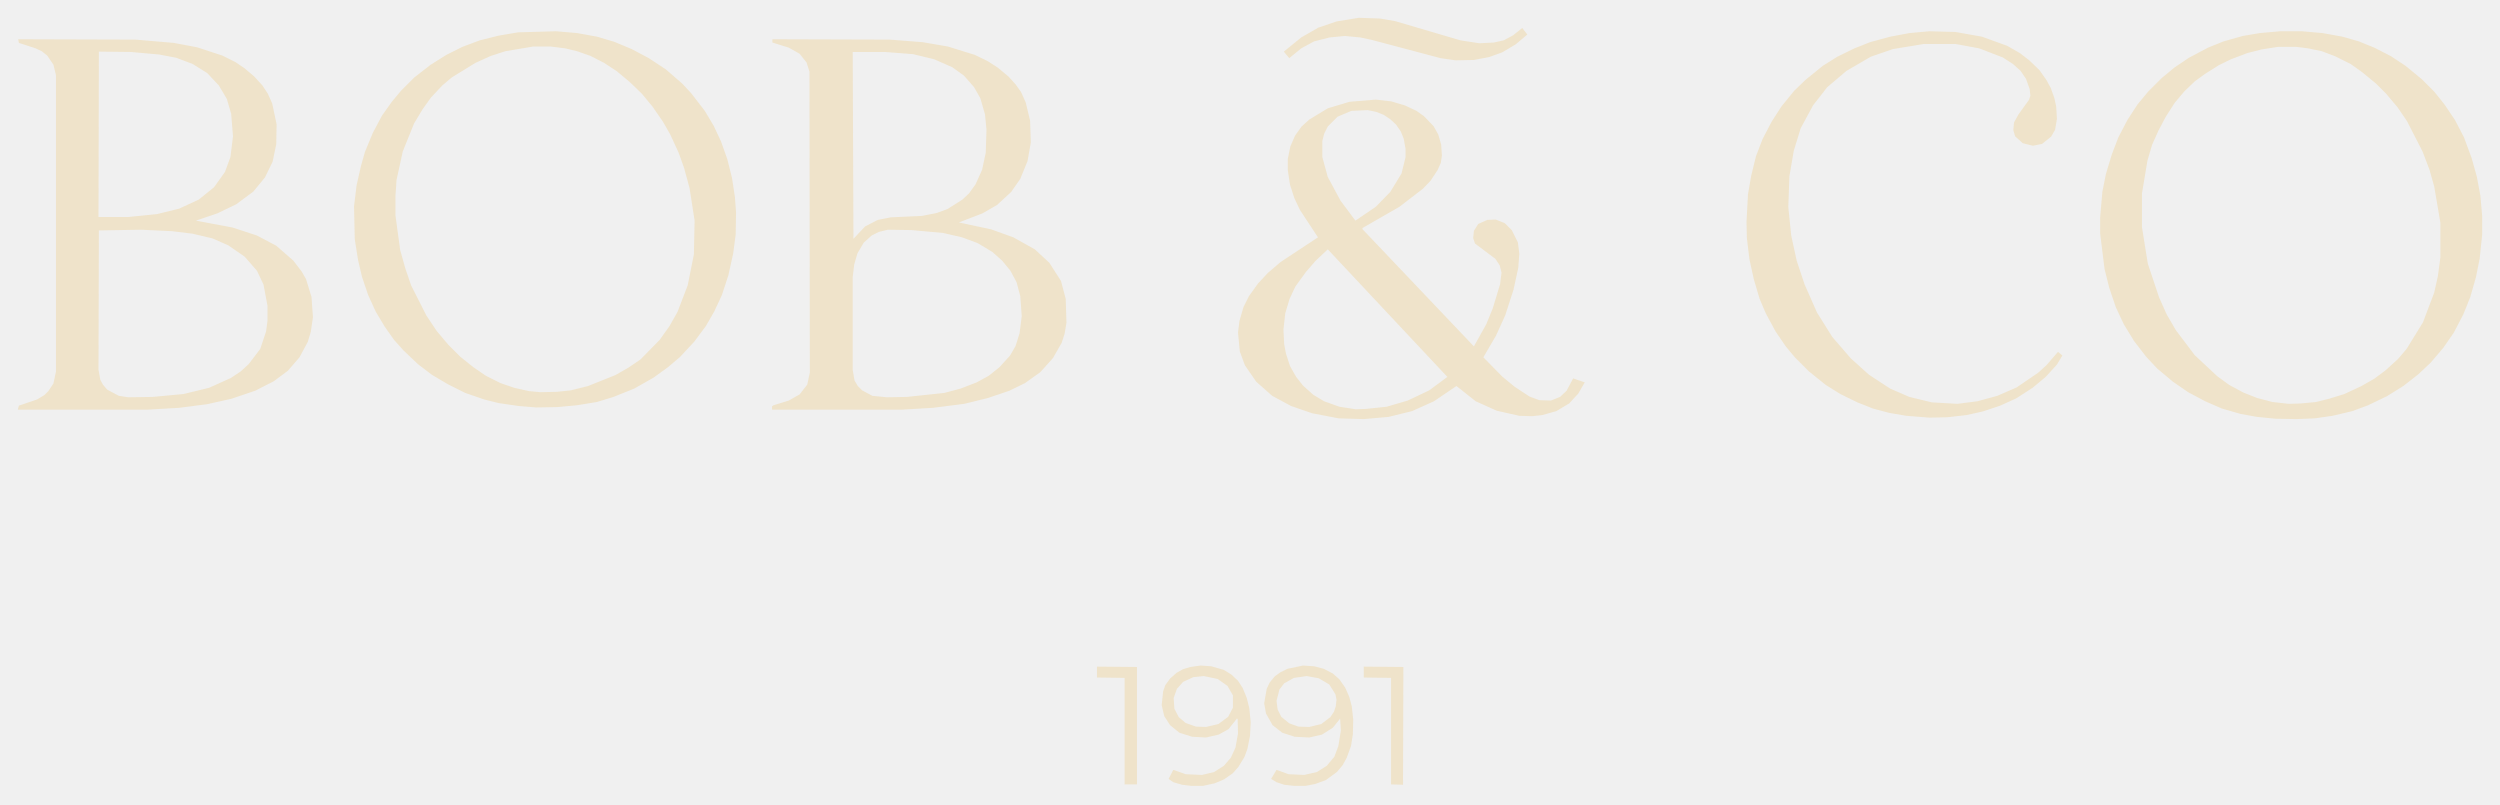
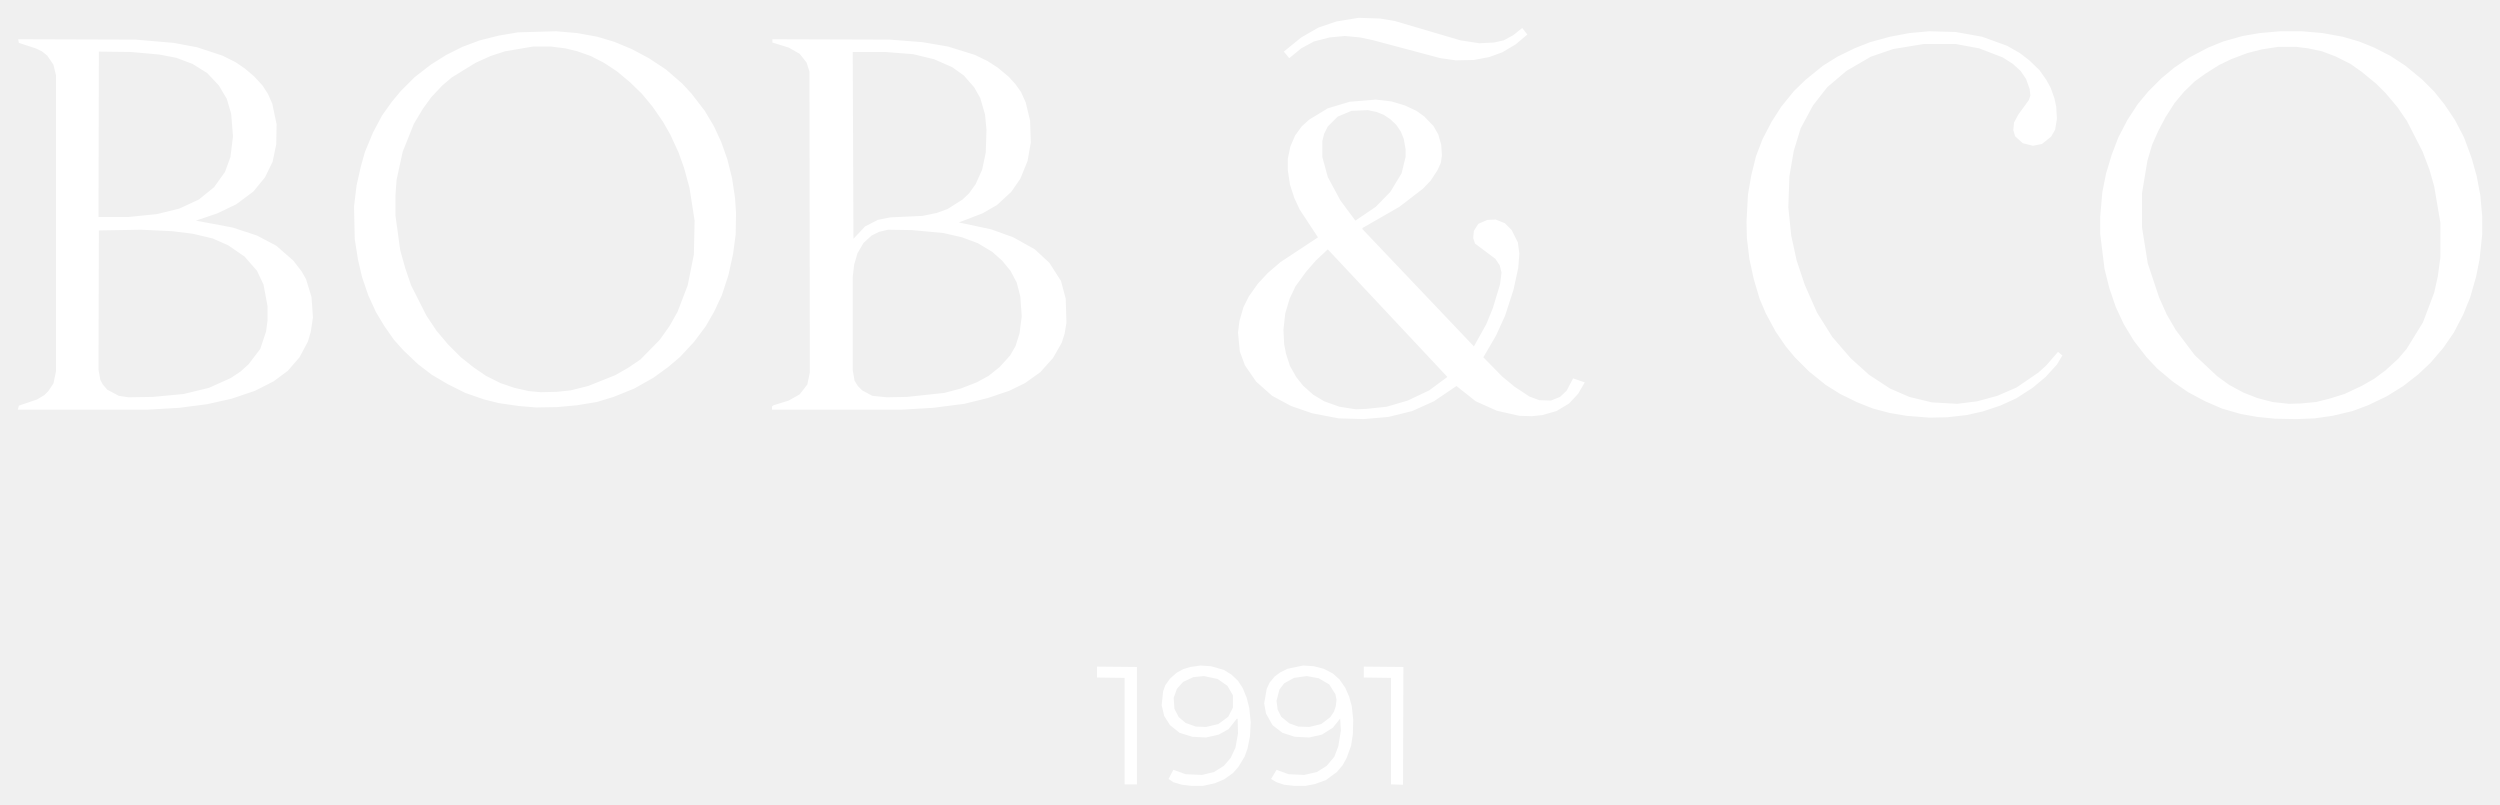
<svg xmlns="http://www.w3.org/2000/svg" viewBox="0 0 687.8 221.2">
-   <path fill="#EFE3CA" fill-rule="evenodd" d="M405.5 16.5L400.5 16.6L396.3 16.0L377.5 11.0L374.2 10.3L370.0 9.9L365.8 10.3L361.5 11.4L358.0 13.3L354.7 16.0L353.2 14.2L358.0 10.3L362.7 7.6L367.7 5.9L373.8 4.9L379.7 5.1L383.8 5.8L401.8 11.1L407.0 11.9L411.0 11.7L413.7 11.1L416.3 9.7L418.8 7.7L420.2 9.5L417.0 12.2L413.3 14.4L409.7 15.7L405.5 16.5ZM153.3 112.0L147.5 112.1L142.7 111.7L137.2 110.9L133.2 109.9L128.0 108.1L123.2 105.7L118.8 103.1L115.0 100.2L111.0 96.4L108.4 93.5L105.8 89.8L103.4 85.8L101.3 81.2L99.6 76.2L98.5 71.5L97.6 65.8L97.4 56.8L98.1 51.0L99.3 45.7L100.4 41.8L102.6 36.5L105.1 31.8L107.8 28.0L110.3 25.0L114.0 21.3L118.5 17.8L122.8 15.1L127.2 12.9L132.0 11.1L137.2 9.8L142.5 8.9L153.0 8.6L158.8 9.1L164.3 10.1L169.0 11.5L173.8 13.5L178.5 16.0L183.2 19.1L187.7 23.0L190.2 25.7L193.9 30.5L196.4 34.7L198.4 39.0L200.1 43.8L201.4 49.0L202.2 54.3L202.5 58.5L202.4 64.5L201.7 69.8L200.4 75.7L198.6 81.2L196.5 85.7L194.2 89.7L191.0 94.0L187.1 98.2L183.8 101.0L179.8 103.9L174.5 106.9L168.8 109.2L164.2 110.6L158.7 111.5L153.3 112.0ZM535.7 114.8L530.8 114.9L524.5 114.4L519.8 113.6L515.3 112.4L511.0 110.7L506.3 108.4L502.3 105.9L497.7 102.2L493.8 98.3L491.3 95.3L488.5 91.2L485.8 86.2L484.1 82.2L482.5 76.8L481.3 71.3L480.6 65.5L480.5 61.0L480.9 53.5L481.8 48.3L483.1 43.0L484.9 38.3L487.4 33.5L490.1 29.3L493.6 25.0L496.7 22.0L501.5 18.1L505.5 15.6L510.2 13.3L514.5 11.6L520.0 10.1L525.3 9.1L530.8 8.6L538.0 8.8L545.3 10.1L552.2 12.6L555.7 14.6L558.3 16.6L561.1 19.3L563.0 22.0L564.2 24.2L565.2 27.0L565.7 29.3L565.9 32.7L565.4 35.7L564.3 37.6L561.8 39.6L559.3 40.1L556.5 39.4L554.4 37.5L553.9 35.8L554.1 33.7L555.3 31.5L558.2 27.5L558.6 26.3L558.4 24.5L557.4 21.7L555.9 19.5L553.8 17.6L551.0 15.8L544.5 13.3L538.0 12.1L529.3 12.1L520.8 13.5L514.7 15.6L508.0 19.5L502.7 24.0L498.8 29.0L495.4 35.3L493.5 41.5L492.3 48.5L492.0 57.0L492.8 64.8L494.3 71.7L496.5 78.3L499.9 86.0L504.1 92.7L509.2 98.6L514.2 103.1L520.0 106.9L525.3 109.2L531.5 110.7L538.5 111.1L544.0 110.4L549.5 108.9L554.8 106.6L560.8 102.5L563.0 100.5L566.2 96.8L567.4 97.8L565.9 100.3L562.8 103.7L559.2 106.7L554.7 109.6L550.3 111.6L545.5 113.2L541.0 114.2L535.7 114.8ZM631.8 115.3L626.0 115.2L621.0 114.7L616.5 113.9L611.3 112.4L606.7 110.4L602.0 107.9L597.8 105.0L593.5 101.4L590.5 98.2L587.1 93.8L584.3 89.2L582.1 84.5L580.3 79.2L579.0 74.0L577.8 64.3L577.8 59.7L578.4 52.8L579.4 47.8L581.0 42.5L582.8 37.8L585.3 33.0L588.1 28.7L591.0 25.2L594.7 21.5L598.2 18.6L602.2 15.9L607.5 13.1L611.7 11.4L617.0 9.9L621.7 9.1L627.3 8.6L633.3 8.6L639.0 9.1L644.5 10.1L649.0 11.4L653.2 13.1L657.7 15.4L661.8 18.1L666.3 21.8L669.7 25.2L672.5 28.7L675.4 33.0L677.9 37.8L680.0 43.5L681.4 48.5L682.4 53.8L682.9 59.5L682.9 64.5L682.2 71.2L681.2 76.2L679.6 81.8L677.7 86.5L675.1 91.5L672.2 95.7L668.7 99.8L665.3 103.0L661.2 106.2L656.7 109.0L651.5 111.5L647.2 113.1L641.7 114.4L636.8 115.1L631.8 115.3ZM40.7 112.7L4.9 112.7L5.2 111.6L10.2 109.9L12.2 108.7L13.3 107.6L14.7 105.5L15.4 102.2L15.4 20.7L14.7 17.8L13.0 15.3L11.5 14.1L9.8 13.3L5.2 11.8L5.0 10.8L37.3 10.9L47.8 11.8L54.2 13.0L61.2 15.3L64.8 17.1L67.3 18.8L69.9 21.0L72.2 23.5L73.7 25.8L74.9 28.5L76.1 34.2L76.0 39.7L75.0 44.5L72.9 48.8L69.7 52.7L65.0 56.2L59.8 58.7L53.9 60.7L64.0 62.6L70.7 64.8L76.0 67.6L80.7 71.7L83.0 74.7L84.2 76.8L85.7 81.7L86.1 87.3L85.5 91.3L84.7 94.0L82.4 98.3L79.2 102.0L75.3 104.9L70.2 107.5L63.7 109.7L57.0 111.2L49.3 112.2L40.7 112.7ZM248.2 112.7L212.4 112.7L212.4 111.8L212.8 111.5L217.0 110.2L220.0 108.5L222.1 105.8L222.8 102.5L222.7 19.7L221.9 17.2L220.0 14.8L217.0 13.1L212.5 11.7L212.5 10.8L244.8 10.9L253.8 11.6L260.8 12.8L268.2 15.1L271.7 16.8L274.5 18.6L277.5 21.1L279.4 23.2L280.9 25.3L282.2 28.2L283.4 33.2L283.6 39.2L282.7 44.3L280.7 49.2L278.2 52.8L274.3 56.4L270.3 58.7L263.8 61.2L272.7 63.1L278.8 65.3L284.7 68.6L288.7 72.3L291.9 77.3L293.2 82.2L293.4 88.8L292.9 91.8L292.1 94.3L289.7 98.5L286.2 102.4L282.0 105.4L277.7 107.5L271.8 109.5L265.3 111.1L256.7 112.2L248.2 112.7ZM153.2 107.8L157.0 107.4L161.8 106.2L169.3 103.2L172.8 101.2L176.2 98.9L181.5 93.5L184.2 89.7L186.4 85.8L189.2 78.5L190.9 70.0L191.1 60.7L189.7 51.7L188.2 46.2L186.7 42.0L184.4 37.0L182.4 33.5L179.5 29.3L176.6 25.8L173.3 22.6L169.7 19.6L166.2 17.3L162.5 15.4L158.8 14.1L155.5 13.3L151.5 12.8L146.7 12.8L139.0 14.1L135.0 15.4L130.8 17.3L124.3 21.3L121.7 23.5L118.6 26.8L116.3 30.0L113.9 34.0L110.8 41.7L109.1 49.5L108.8 53.8L108.8 59.3L110.1 68.8L111.5 73.8L113.1 78.5L117.3 86.8L120.1 91.0L123.3 94.8L126.7 98.2L130.2 101.0L133.7 103.4L137.7 105.4L141.5 106.7L145.5 107.6L148.7 107.9L153.2 107.8ZM633.0 111.0L637.2 110.6L640.8 109.7L645.0 108.4L649.7 106.2L653.2 104.2L656.3 101.9L659.8 98.7L662.1 96.0L666.6 88.7L669.7 80.5L670.7 76.0L671.4 70.8L671.4 61.3L669.7 51.3L668.4 46.7L666.5 41.7L662.2 33.3L659.6 29.5L656.4 25.7L653.7 23.0L649.8 19.8L646.7 17.6L642.5 15.5L638.8 14.1L635.0 13.3L631.8 12.9L626.7 12.9L622.2 13.6L618.3 14.6L613.8 16.3L610.5 17.9L606.7 20.3L603.8 22.4L600.9 25.2L598.3 28.3L595.8 32.2L593.8 36.0L592.1 39.8L590.8 44.2L589.3 53.2L589.3 62.5L590.9 72.5L594.0 81.8L596.1 86.5L598.6 90.8L603.8 97.7L610.0 103.5L613.3 105.9L617.2 108.0L621.0 109.5L625.2 110.6L629.7 111.1L633.0 111.0ZM35.3 59.7L43.2 58.9L49.3 57.4L54.7 54.9L58.9 51.5L61.9 47.3L63.4 43.2L64.1 37.5L63.6 31.3L62.4 27.2L60.2 23.5L57.0 20.1L53.0 17.6L48.5 15.9L43.8 15.0L36.0 14.3L27.2 14.2L27.1 59.7L35.3 59.7ZM234.8 65.7L238.0 62.3L241.5 60.5L245.0 59.8L253.7 59.4L257.7 58.6L260.7 57.5L264.8 54.9L266.6 53.2L268.4 50.7L270.2 46.7L271.2 42.0L271.4 35.7L271.0 31.5L269.7 27.0L268.0 24.0L265.2 20.8L262.0 18.5L257.0 16.3L251.2 14.9L243.5 14.3L234.6 14.3L234.8 65.7ZM375.2 115.3L368.3 115.1L361.0 113.7L355.2 111.7L350.0 108.9L345.6 105.0L342.5 100.5L341.1 96.7L340.6 91.5L341.0 88.3L342.1 84.5L343.6 81.5L346.1 78.0L348.8 75.1L352.3 72.1L362.6 65.3L357.6 57.7L356.1 54.5L354.9 50.8L354.3 46.8L354.3 43.7L355.0 40.3L356.3 37.3L358.1 34.8L360.2 32.9L365.3 29.8L371.3 28.0L378.5 27.4L382.8 27.9L386.5 29.0L389.7 30.5L391.8 32.0L394.4 34.7L395.7 37.0L396.5 39.8L396.7 42.8L396.4 44.8L395.5 46.8L393.6 49.7L391.5 51.9L385.0 56.9L374.9 62.7L374.8 63.0L405.5 95.3L408.9 89.2L410.7 84.8L412.7 78.2L413.1 75.0L412.6 73.0L411.4 71.2L405.8 67.0L405.3 65.5L405.5 63.5L406.7 61.6L409.2 60.5L411.5 60.4L414.0 61.4L415.9 63.3L417.6 66.7L418.0 69.8L417.7 73.7L416.4 79.7L414.1 86.8L411.6 92.3L408.1 98.3L413.3 103.6L416.7 106.4L420.8 109.1L423.5 110.1L426.7 110.2L429.2 109.2L431.0 107.5L432.8 104.1L436.0 105.2L434.2 108.3L431.7 111.0L428.2 113.1L424.3 114.2L421.5 114.5L418.0 114.4L411.8 113.0L406.0 110.4L400.7 106.2L394.5 110.4L388.5 113.1L382.0 114.7L375.2 115.3ZM372.9 60.7L378.5 56.9L382.5 52.8L385.6 47.7L386.7 43.2L386.7 41.0L386.2 38.2L385.4 36.2L384.1 34.3L382.5 32.8L380.7 31.6L378.7 30.8L376.3 30.3L371.8 30.5L368.0 32.1L365.3 34.8L364.3 36.8L363.8 38.8L363.8 43.2L365.3 48.7L368.8 55.2L372.9 60.7ZM42.0 109.2L50.5 108.4L57.5 106.7L63.5 104.0L66.2 102.2L68.4 100.2L71.6 96.0L73.2 91.2L73.6 88.2L73.6 84.2L72.5 78.3L70.7 74.5L67.3 70.6L62.8 67.5L58.5 65.6L53.0 64.3L47.3 63.6L38.8 63.2L27.2 63.4L27.1 101.7L27.6 104.5L28.3 105.8L29.5 107.2L32.7 108.9L35.3 109.3L42.0 109.2ZM249.5 109.2L259.8 108.1L264.3 106.9L268.7 105.2L272.0 103.4L275.0 101.0L277.9 97.8L279.4 95.2L280.5 91.7L281.1 87.0L280.7 81.5L279.7 77.7L278.0 74.5L275.7 71.7L273.0 69.3L269.0 66.9L264.7 65.3L259.5 64.1L250.8 63.3L244.3 63.2L241.8 63.8L239.8 64.8L237.6 66.8L235.9 69.7L235.0 72.8L234.6 76.2L234.6 101.8L235.1 104.7L236.0 106.2L237.2 107.4L240.0 108.9L244.0 109.3L249.5 109.2ZM375.8 112.5L381.5 111.9L387.3 110.2L393.2 107.4L398.2 103.7L365.3 68.6L362.0 71.7L359.3 74.8L356.4 78.8L354.8 82.2L353.6 86.2L353.1 90.7L353.3 94.7L353.8 97.3L354.9 100.7L356.6 103.7L358.5 106.1L361.3 108.6L364.3 110.4L368.5 111.9L373.0 112.6L375.8 112.5ZM331.0 216.2L327.7 216.2L325.2 215.9L322.8 215.2L321.5 214.3L322.8 211.8L326.2 213.0L330.7 213.2L334.0 212.4L336.7 210.7L338.6 208.5L339.9 205.7L340.6 201.8L340.5 197.8L340.3 197.7L338.0 200.6L335.3 202.1L331.8 202.9L328.0 202.7L324.5 201.6L321.9 199.5L320.3 197.0L319.6 194.0L320.0 190.2L320.6 188.5L321.9 186.7L323.7 185.1L325.5 184.1L327.5 183.5L330.3 183.1L333.2 183.3L336.7 184.3L338.8 185.6L340.6 187.3L341.9 189.3L343.0 192.0L343.7 194.8L344.1 198.7L343.9 202.5L343.2 206.0L342.4 208.2L340.7 211.0L339.2 212.7L336.8 214.4L334.2 215.5L331.0 216.2ZM359.2 216.2L356.0 216.2L353.3 215.9L351.2 215.2L349.7 214.3L351.2 211.8L354.5 213.0L358.8 213.2L362.3 212.4L365.0 210.7L367.1 208.2L368.2 205.3L368.9 201.0L368.7 197.7L366.7 200.2L363.7 202.1L360.2 202.9L356.2 202.7L352.8 201.6L350.1 199.5L348.3 196.3L347.8 193.5L348.5 189.5L349.3 187.8L350.7 186.1L352.2 185.0L354.2 184.0L358.5 183.1L361.5 183.3L364.2 184.0L366.7 185.3L368.5 186.9L370.1 189.2L371.2 191.7L371.9 194.3L372.3 198.0L372.2 202.0L371.7 205.2L370.5 208.5L369.4 210.5L367.8 212.4L364.8 214.6L361.8 215.7L359.2 216.2ZM312.8 215.8L309.4 215.8L309.4 186.5L301.8 186.4L301.8 183.4L312.8 183.5L312.8 215.8ZM386.0 215.9L382.7 215.8L382.7 186.5L375.2 186.4L375.2 183.4L386.1 183.5L386.0 215.9ZM331.8 200.0L335.2 199.2L337.9 197.2L339.2 194.7L339.2 191.3L337.7 188.7L335.0 186.8L331.2 186.0L328.3 186.3L325.5 187.6L323.8 189.5L322.9 192.0L323.1 195.0L324.3 197.3L326.2 198.9L329.0 199.9L331.8 200.0ZM360.2 200.0L363.5 199.2L366.0 197.3L367.0 195.8L367.5 194.3L367.7 192.5L367.4 191.0L365.7 188.3L362.8 186.6L359.5 186.0L356.0 186.5L353.3 188.0L352.0 189.7L351.2 192.8L351.5 195.2L352.5 197.2L354.7 199.0L357.2 199.9L360.2 200.0Z" />
+   <path fill="#FFFFFF" fill-rule="evenodd" d="M405.5 16.5L400.5 16.6L396.3 16.0L377.5 11.0L374.2 10.3L370.0 9.9L365.8 10.3L361.5 11.4L358.0 13.3L354.7 16.0L353.2 14.2L358.0 10.3L362.7 7.6L367.7 5.9L373.8 4.9L379.7 5.1L383.8 5.8L401.8 11.1L407.0 11.9L411.0 11.7L413.7 11.1L416.3 9.7L418.8 7.7L420.2 9.5L417.0 12.2L413.3 14.4L409.7 15.7L405.5 16.5ZM153.3 112.0L147.5 112.1L142.7 111.7L137.2 110.9L133.2 109.9L128.0 108.1L123.2 105.7L118.8 103.1L115.0 100.2L111.0 96.4L108.4 93.5L105.8 89.8L103.4 85.8L101.3 81.2L99.6 76.2L98.5 71.5L97.6 65.8L97.4 56.8L98.1 51.0L99.3 45.7L100.4 41.8L102.6 36.5L105.1 31.8L107.8 28.0L110.3 25.0L114.0 21.3L118.5 17.8L122.8 15.1L127.2 12.9L132.0 11.1L137.2 9.8L142.5 8.9L153.0 8.6L158.8 9.1L164.3 10.1L169.0 11.5L173.8 13.5L178.5 16.0L183.2 19.1L187.7 23.0L190.2 25.7L193.9 30.5L196.4 34.7L198.4 39.0L200.1 43.8L201.4 49.0L202.2 54.3L202.5 58.5L202.4 64.5L201.7 69.8L200.4 75.7L198.6 81.2L196.5 85.7L194.2 89.7L191.0 94.0L187.1 98.2L183.8 101.0L179.8 103.9L174.5 106.9L168.8 109.2L164.2 110.6L158.7 111.5L153.3 112.0ZM535.7 114.8L530.8 114.9L524.5 114.4L519.8 113.6L515.3 112.4L511.0 110.7L506.3 108.4L502.3 105.9L497.7 102.2L493.8 98.3L491.3 95.3L488.5 91.2L485.8 86.2L484.1 82.2L482.5 76.8L481.3 71.3L480.6 65.5L480.5 61.0L480.9 53.5L481.8 48.3L483.1 43.0L484.9 38.3L487.4 33.5L490.1 29.3L493.6 25.0L496.7 22.0L501.5 18.1L505.5 15.6L510.2 13.3L514.5 11.6L520.0 10.1L525.3 9.1L530.8 8.6L538.0 8.8L545.3 10.1L552.2 12.6L555.7 14.6L558.3 16.6L561.1 19.3L563.0 22.0L564.2 24.2L565.2 27.0L565.7 29.3L565.9 32.7L565.4 35.7L564.3 37.6L561.8 39.6L559.3 40.1L556.5 39.4L554.4 37.5L553.9 35.8L554.1 33.7L555.3 31.5L558.2 27.5L558.6 26.3L558.4 24.5L557.4 21.7L555.9 19.5L553.8 17.6L551.0 15.8L544.5 13.3L538.0 12.1L529.3 12.1L520.8 13.5L514.7 15.6L508.0 19.5L502.7 24.0L498.8 29.0L495.4 35.3L493.5 41.5L492.3 48.5L492.0 57.0L492.8 64.8L494.3 71.7L496.5 78.3L499.9 86.0L504.1 92.7L509.2 98.6L514.2 103.1L520.0 106.9L525.3 109.2L531.5 110.7L538.5 111.1L544.0 110.4L549.5 108.9L554.8 106.6L560.8 102.5L563.0 100.5L566.2 96.8L567.4 97.8L565.9 100.3L562.8 103.7L559.2 106.7L554.7 109.6L550.3 111.6L545.5 113.2L541.0 114.2L535.7 114.8ZM631.8 115.3L626.0 115.2L621.0 114.7L616.5 113.9L611.3 112.4L606.7 110.4L602.0 107.9L597.8 105.0L593.5 101.4L590.5 98.2L587.1 93.8L584.3 89.2L582.1 84.5L580.3 79.2L579.0 74.0L577.8 64.3L577.8 59.7L578.4 52.8L579.4 47.8L581.0 42.5L582.8 37.8L585.3 33.0L588.1 28.7L591.0 25.2L594.7 21.5L598.2 18.6L602.2 15.9L607.5 13.1L611.7 11.4L617.0 9.9L621.7 9.1L627.3 8.6L633.3 8.6L639.0 9.1L644.5 10.1L649.0 11.4L653.2 13.1L657.7 15.4L661.8 18.1L666.3 21.8L669.7 25.2L672.5 28.7L675.4 33.0L677.9 37.8L680.0 43.5L681.4 48.5L682.4 53.8L682.9 59.5L682.9 64.5L682.2 71.2L681.2 76.2L679.6 81.8L677.7 86.5L675.1 91.5L672.2 95.7L668.7 99.8L665.3 103.0L661.2 106.2L656.7 109.0L651.5 111.5L647.2 113.1L641.7 114.4L636.8 115.1L631.8 115.3ZM40.7 112.7L4.9 112.7L5.2 111.6L10.2 109.9L12.2 108.7L13.3 107.6L14.7 105.5L15.4 102.2L15.4 20.7L14.7 17.8L13.0 15.3L11.5 14.1L9.8 13.3L5.2 11.8L5.0 10.8L37.3 10.9L47.8 11.8L54.2 13.0L61.2 15.3L64.8 17.1L67.3 18.8L69.9 21.0L72.2 23.5L73.7 25.8L74.9 28.5L76.1 34.2L76.0 39.7L75.0 44.5L72.9 48.8L69.7 52.7L65.0 56.2L59.8 58.7L53.9 60.7L64.0 62.6L70.7 64.8L76.0 67.6L80.7 71.7L83.0 74.7L84.2 76.8L85.7 81.7L86.1 87.3L85.5 91.3L84.7 94.0L82.4 98.3L79.2 102.0L75.3 104.9L70.2 107.5L63.7 109.7L57.0 111.2L49.3 112.2L40.7 112.7ZM248.2 112.7L212.4 112.7L212.4 111.8L212.8 111.5L217.0 110.2L220.0 108.5L222.1 105.8L222.8 102.5L222.7 19.7L221.9 17.2L220.0 14.8L217.0 13.1L212.5 11.7L212.5 10.8L244.8 10.9L253.8 11.6L260.8 12.8L268.2 15.1L271.7 16.8L274.5 18.6L277.5 21.1L279.4 23.2L280.9 25.3L282.2 28.2L283.4 33.2L283.6 39.2L282.7 44.3L280.7 49.2L278.2 52.8L274.3 56.4L270.3 58.7L263.8 61.2L272.7 63.1L278.8 65.3L284.7 68.6L288.7 72.3L291.9 77.3L293.2 82.2L293.4 88.8L292.9 91.8L292.1 94.3L289.7 98.5L286.2 102.4L282.0 105.4L277.7 107.5L271.8 109.5L265.3 111.1L256.7 112.2L248.2 112.7ZM153.2 107.8L157.0 107.4L161.8 106.2L169.3 103.2L172.8 101.2L176.2 98.9L181.5 93.5L184.2 89.7L186.4 85.8L189.2 78.5L190.9 70.0L191.1 60.7L189.7 51.7L188.2 46.2L186.7 42.0L184.4 37.0L182.4 33.5L179.5 29.3L176.6 25.8L173.3 22.6L169.7 19.6L166.2 17.3L162.5 15.4L158.8 14.1L155.5 13.3L151.5 12.8L146.7 12.8L139.0 14.1L135.0 15.4L130.8 17.3L124.3 21.3L121.7 23.5L118.6 26.8L116.3 30.0L113.9 34.0L110.8 41.7L109.1 49.5L108.8 53.8L108.8 59.3L110.1 68.8L111.5 73.8L113.1 78.5L117.3 86.8L120.1 91.0L123.3 94.8L126.7 98.2L130.2 101.0L133.7 103.4L137.7 105.4L141.5 106.7L145.5 107.6L148.7 107.9L153.2 107.8ZM633.0 111.0L637.2 110.6L640.8 109.7L645.0 108.4L649.7 106.2L653.2 104.2L656.3 101.9L659.8 98.7L662.1 96.0L666.6 88.7L669.7 80.5L670.7 76.0L671.4 70.8L671.4 61.3L669.7 51.3L668.4 46.7L666.5 41.7L662.2 33.3L659.6 29.5L656.4 25.7L653.7 23.0L649.8 19.8L646.7 17.6L642.5 15.5L638.8 14.1L635.0 13.3L631.8 12.9L626.7 12.9L622.2 13.6L618.3 14.6L613.8 16.3L610.5 17.9L606.7 20.3L603.8 22.4L600.9 25.2L598.3 28.3L595.8 32.2L593.8 36.0L592.1 39.8L590.8 44.2L589.3 53.2L589.3 62.5L590.9 72.5L594.0 81.8L596.1 86.5L598.6 90.8L603.8 97.7L610.0 103.5L613.3 105.9L617.2 108.0L621.0 109.5L625.2 110.6L629.7 111.1L633.0 111.0ZM35.3 59.7L43.2 58.9L49.3 57.4L54.7 54.9L58.9 51.5L61.9 47.3L63.4 43.2L64.1 37.5L63.6 31.3L62.4 27.2L60.2 23.5L57.0 20.1L53.0 17.6L48.5 15.9L43.8 15.0L36.0 14.3L27.2 14.2L27.1 59.7L35.3 59.7ZM234.8 65.7L238.0 62.3L241.5 60.5L245.0 59.8L253.7 59.4L257.7 58.6L260.7 57.5L264.8 54.9L266.6 53.2L268.4 50.7L270.2 46.7L271.2 42.0L271.4 35.7L271.0 31.5L269.7 27.0L268.0 24.0L265.2 20.8L262.0 18.5L257.0 16.3L251.2 14.9L243.5 14.3L234.6 14.3L234.8 65.7ZM375.2 115.3L368.3 115.1L361.0 113.7L355.2 111.7L350.0 108.9L345.6 105.0L342.5 100.5L341.1 96.7L340.6 91.5L341.0 88.3L342.1 84.5L343.6 81.5L346.1 78.0L348.8 75.1L352.3 72.1L362.6 65.3L357.6 57.7L356.1 54.5L354.9 50.8L354.3 46.8L354.3 43.7L355.0 40.3L356.3 37.3L358.1 34.8L360.2 32.9L365.3 29.8L371.3 28.0L378.5 27.4L382.8 27.9L386.5 29.0L389.7 30.5L391.8 32.0L394.4 34.7L395.7 37.0L396.5 39.8L396.7 42.8L396.4 44.8L395.5 46.8L393.6 49.7L391.5 51.9L385.0 56.9L374.9 62.7L374.8 63.0L405.5 95.3L408.9 89.2L410.7 84.8L412.7 78.2L413.1 75.0L412.6 73.0L411.4 71.2L405.8 67.0L405.3 65.5L405.5 63.5L406.7 61.6L409.2 60.5L411.5 60.4L414.0 61.4L415.9 63.3L417.6 66.7L418.0 69.8L417.7 73.7L416.4 79.7L414.1 86.8L411.6 92.3L408.1 98.3L413.3 103.6L416.7 106.4L420.8 109.1L423.5 110.1L426.7 110.2L429.2 109.2L431.0 107.5L432.8 104.1L436.0 105.2L434.2 108.3L431.7 111.0L428.2 113.1L424.3 114.2L421.5 114.5L418.0 114.4L411.8 113.0L406.0 110.4L400.7 106.2L394.5 110.4L388.5 113.1L382.0 114.7L375.2 115.3ZM372.9 60.7L378.5 56.9L382.5 52.8L385.6 47.7L386.7 43.2L386.7 41.0L386.2 38.2L385.4 36.2L384.1 34.3L382.5 32.8L380.7 31.6L378.7 30.8L376.3 30.3L371.8 30.5L368.0 32.1L365.3 34.8L364.3 36.8L363.8 38.8L363.8 43.2L365.3 48.7L368.8 55.2L372.9 60.7ZM42.0 109.2L50.5 108.4L57.5 106.7L63.5 104.0L66.2 102.2L68.4 100.2L71.6 96.0L73.2 91.2L73.6 88.2L73.6 84.2L72.5 78.3L70.7 74.5L67.3 70.6L62.8 67.5L58.5 65.6L53.0 64.3L47.3 63.6L38.8 63.2L27.2 63.4L27.1 101.7L27.6 104.5L28.3 105.8L29.5 107.2L32.7 108.9L35.3 109.3L42.0 109.2ZM249.5 109.2L259.8 108.1L264.3 106.9L268.7 105.2L272.0 103.4L275.0 101.0L277.9 97.8L279.4 95.2L280.5 91.7L281.1 87.0L280.7 81.5L279.7 77.7L278.0 74.5L275.7 71.7L273.0 69.3L269.0 66.9L264.7 65.3L259.5 64.1L250.8 63.3L244.3 63.2L241.8 63.8L239.8 64.8L237.6 66.8L235.9 69.7L235.0 72.8L234.6 76.2L234.6 101.8L235.1 104.7L236.0 106.2L237.2 107.4L240.0 108.9L244.0 109.3L249.5 109.2ZM375.8 112.5L381.5 111.9L387.3 110.2L393.2 107.4L398.2 103.7L365.3 68.6L362.0 71.7L359.3 74.8L356.4 78.8L354.8 82.2L353.6 86.2L353.1 90.7L353.3 94.7L353.8 97.3L354.9 100.7L356.6 103.7L358.5 106.1L361.3 108.6L364.3 110.4L368.5 111.9L373.0 112.6L375.8 112.5ZM331.0 216.2L327.7 216.2L325.2 215.9L322.8 215.2L321.5 214.3L322.8 211.8L326.2 213.0L330.7 213.2L334.0 212.4L336.7 210.7L338.6 208.5L339.9 205.7L340.6 201.8L340.5 197.8L340.3 197.7L338.0 200.6L335.3 202.1L331.8 202.9L328.0 202.7L324.5 201.6L321.9 199.5L320.3 197.0L319.6 194.0L320.0 190.2L320.6 188.5L321.9 186.7L323.7 185.1L325.5 184.1L327.5 183.5L330.3 183.1L333.2 183.3L336.7 184.3L338.8 185.6L340.6 187.3L341.9 189.3L343.0 192.0L343.7 194.8L344.1 198.7L343.9 202.5L343.2 206.0L342.4 208.2L340.7 211.0L339.2 212.7L336.8 214.4L334.2 215.5L331.0 216.2ZM359.2 216.2L356.0 216.2L353.3 215.9L351.2 215.2L349.7 214.3L351.2 211.8L354.5 213.0L358.8 213.2L362.3 212.4L365.0 210.7L367.1 208.2L368.2 205.3L368.9 201.0L368.7 197.7L366.7 200.2L363.7 202.1L360.2 202.9L356.2 202.7L352.8 201.6L350.1 199.5L348.3 196.3L347.8 193.5L348.5 189.5L349.3 187.8L350.7 186.1L352.2 185.0L354.2 184.0L358.5 183.1L361.5 183.3L364.2 184.0L366.7 185.3L368.5 186.9L370.1 189.2L371.2 191.7L371.9 194.3L372.3 198.0L372.2 202.0L371.7 205.2L370.5 208.5L369.4 210.5L367.8 212.4L364.8 214.6L361.8 215.7L359.2 216.2ZM312.8 215.8L309.4 215.8L309.4 186.5L301.8 186.4L301.8 183.4L312.8 183.5L312.8 215.8ZM386.0 215.9L382.7 215.8L382.7 186.5L375.2 186.4L375.2 183.4L386.1 183.5L386.0 215.9ZM331.8 200.0L335.2 199.2L337.9 197.2L339.2 194.7L339.2 191.3L337.7 188.7L335.0 186.8L331.2 186.0L328.3 186.3L325.5 187.6L323.8 189.5L322.9 192.0L323.1 195.0L324.3 197.3L326.2 198.9L329.0 199.9L331.8 200.0ZM360.2 200.0L363.5 199.2L366.0 197.3L367.0 195.8L367.5 194.3L367.7 192.5L367.4 191.0L365.7 188.3L362.8 186.6L359.5 186.0L356.0 186.5L353.3 188.0L352.0 189.7L351.2 192.8L351.5 195.2L352.5 197.2L354.7 199.0L357.2 199.9L360.2 200.0Z" />
</svg>
